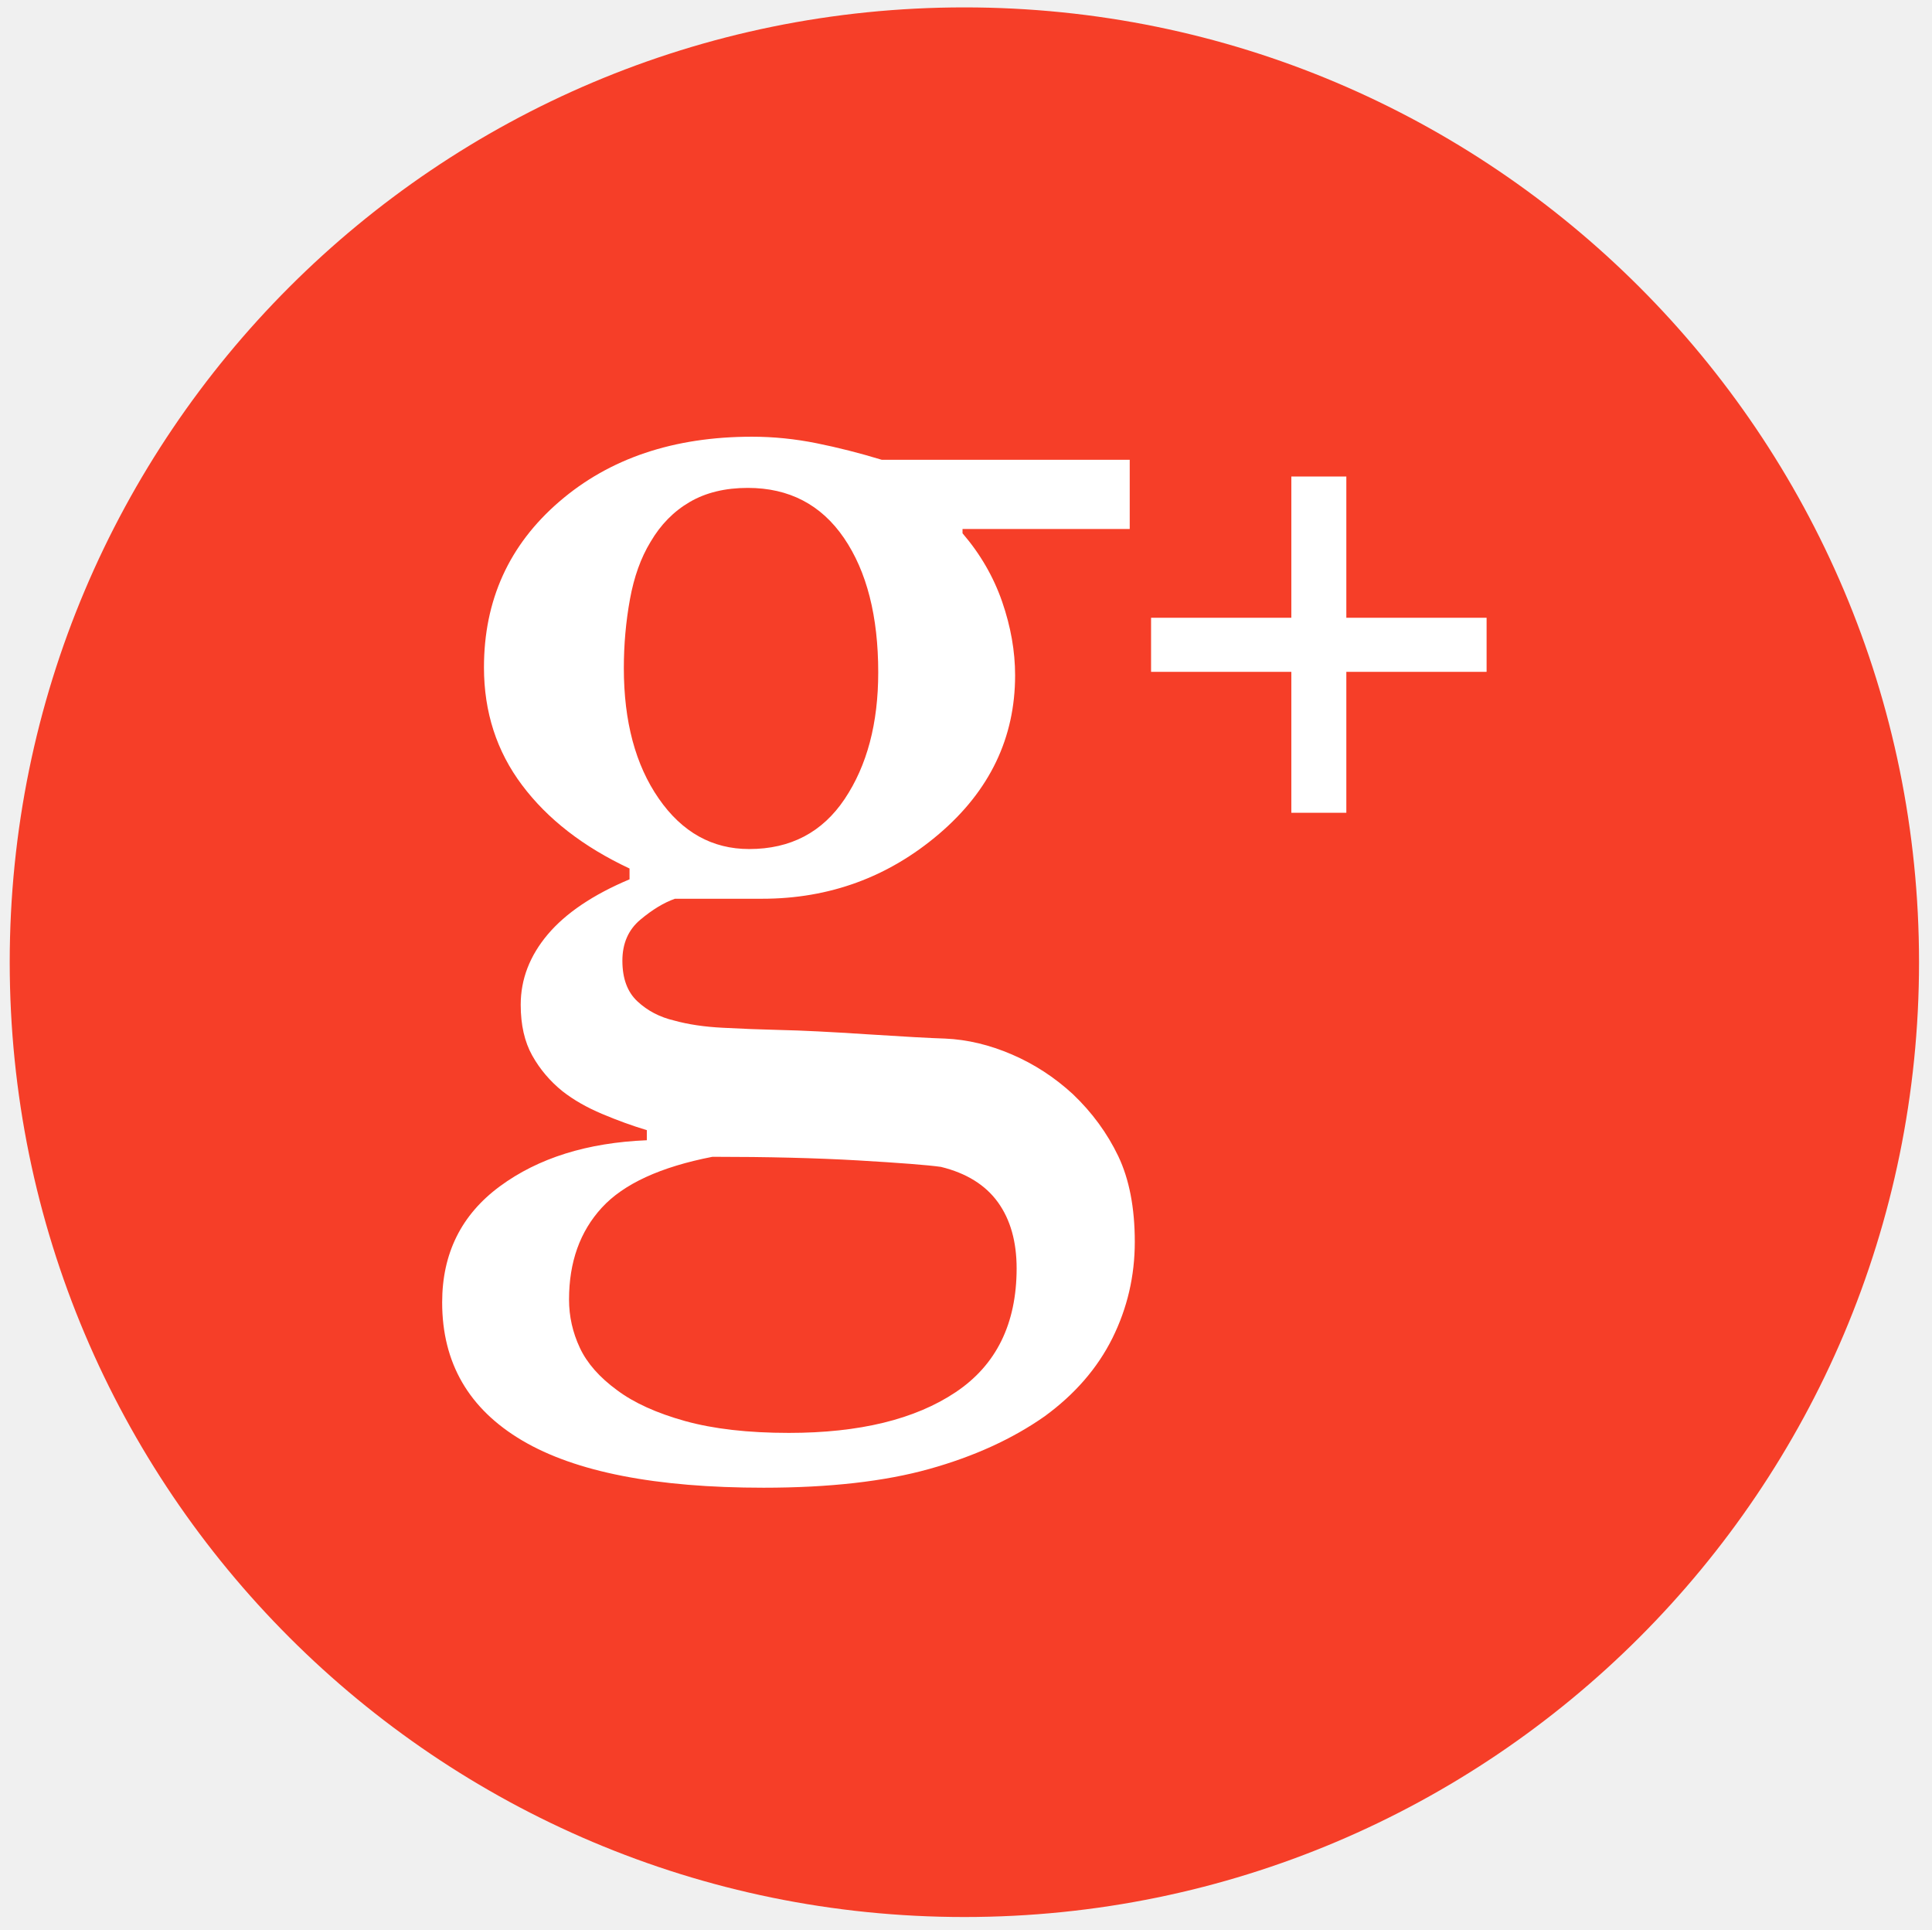
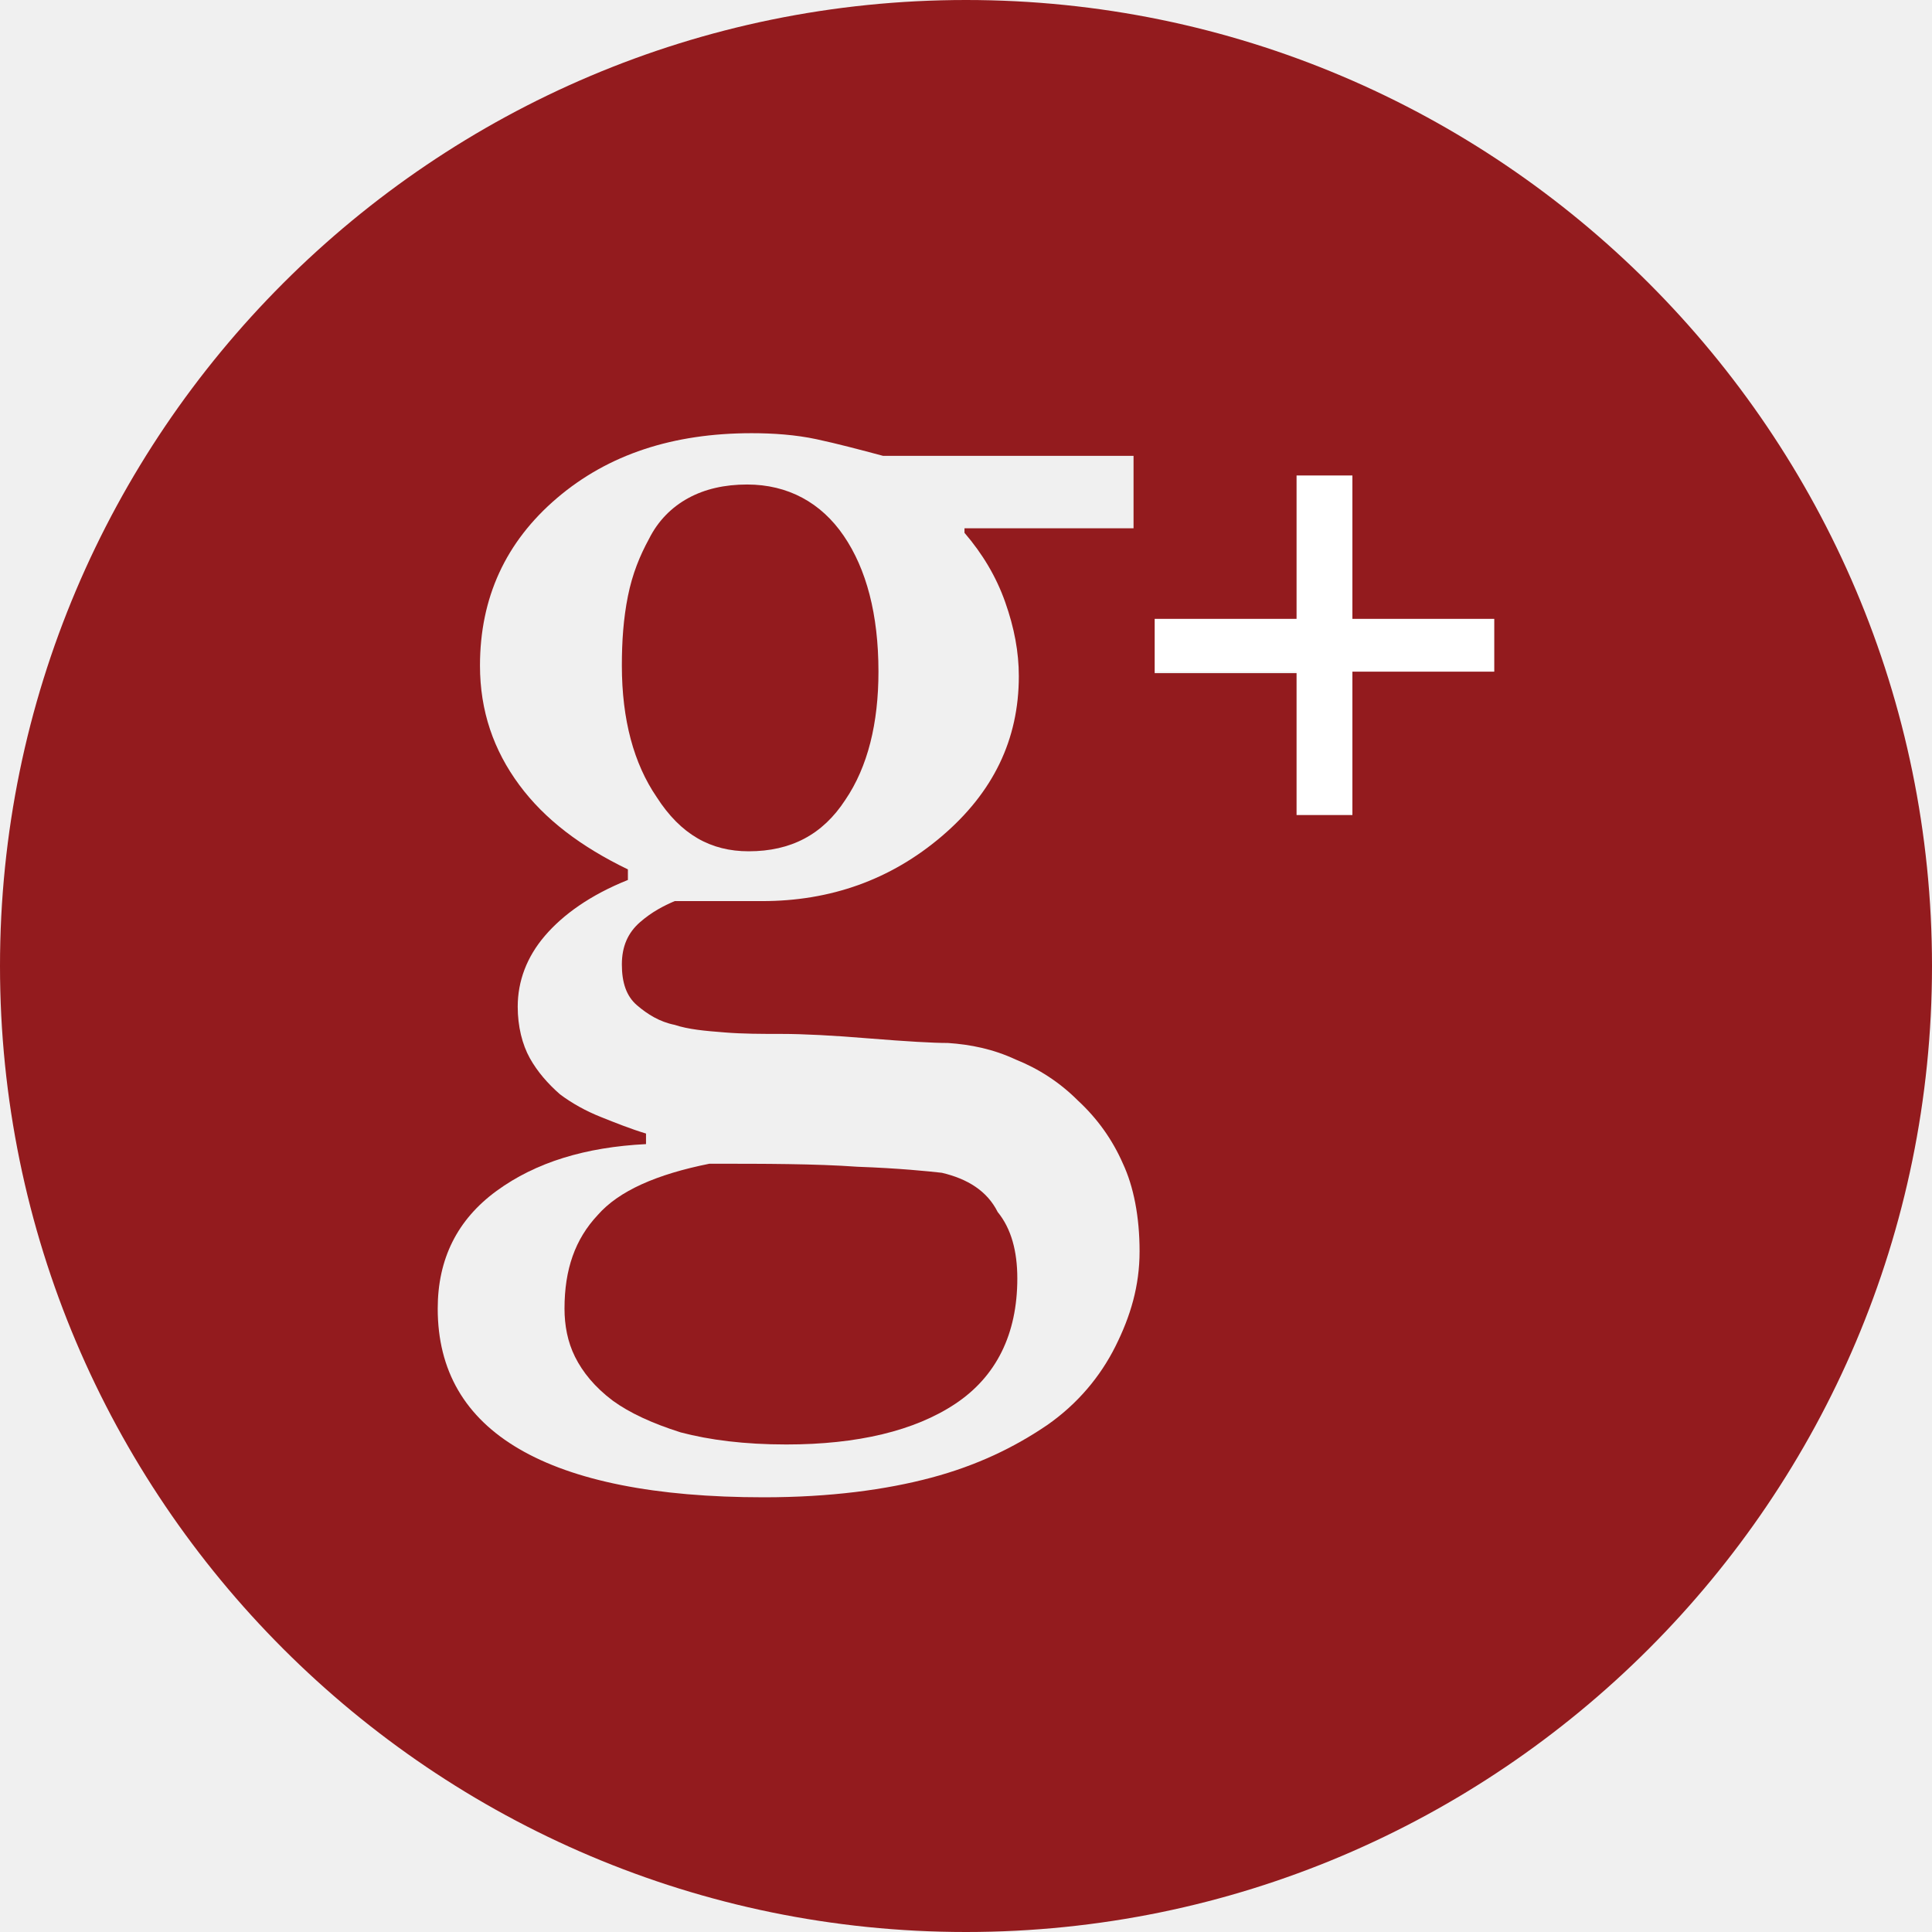
- <svg xmlns="http://www.w3.org/2000/svg" version="1.1" x="0px" y="0px" width="596px" height="595.281px" viewBox="123.445 0 596 595.281" enable-background="new 123.445 0 596 595.281" xml:space="preserve">
-   <g id="Layer_2">
-     <circle fill="#F63E28" cx="420.944" cy="296.781" r="294.5" />
-   </g>
-   <g id="Icon">
+ <svg xmlns="http://www.w3.org/2000/svg" xmlns:xlink="http://www.w3.org/1999/xlink" version="1.1" id="Layer_1" x="0px" y="0px" viewBox="0 0 128 128" style="enable-background:new 0 0 128 128;" xml:space="preserve">
+   <style type="text/css">
+ 	.st0{fill:#FFFFFF;}
+ 	.st1{fill:#931B1E;}
+ </style>
+   <g>
    <g>
-       <path fill="#FFFFFF" d="M435.603,325.237c-6.896-2.964-13.741-4.601-20.562-4.898c-4.75-0.149-12.786-0.596-24.121-1.327    c-11.348-0.744-20.265-1.19-26.788-1.327c-6.077-0.148-11.968-0.372-17.672-0.682c-5.705-0.285-10.716-1.029-15.007-2.22    c-4.452-1.042-8.234-3.002-11.347-5.903c-3.113-2.878-4.663-7.069-4.663-12.563c0-5.332,1.848-9.562,5.556-12.662    s7.255-5.258,10.665-6.449h26.899c20.748,0,38.941-6.672,54.58-20.004c15.638-13.344,23.451-29.64,23.451-48.912    c0-7.403-1.327-14.969-3.993-22.683c-2.666-7.701-6.747-14.745-12.229-21.12v-1.326h51.579v-21.344h-76.481    c-6.82-2.071-13.53-3.782-20.128-5.109s-13.232-2.009-19.892-2.009c-24.159,0-43.989,6.672-59.467,20.016    c-15.489,13.345-23.24,30.385-23.24,51.133c0,13.79,3.919,25.906,11.781,36.349c7.851,10.455,18.888,19.012,33.125,25.685v3.336    c-11.261,4.737-19.669,10.417-25.237,17.003c-5.556,6.598-8.334,13.815-8.334,21.678c0,6.226,1.19,11.447,3.56,15.676    c2.368,4.229,5.481,7.899,9.338,11.013c3.411,2.666,7.479,4.998,12.229,6.994c4.737,1.997,9.339,3.671,13.778,4.998v3.113    c-18.379,0.756-33.497,5.481-45.353,14.225c-11.856,8.743-17.784,20.674-17.784,35.804c0,18.677,8.234,32.852,24.679,42.574    c16.445,9.724,41.273,14.572,74.473,14.572c20.301,0,37.354-1.935,51.144-5.791c13.791-3.857,25.635-9.265,35.568-16.234    c9.339-6.82,16.296-14.857,20.909-24.121c4.589-9.264,6.896-19.148,6.896-29.677c0-10.529-1.712-19.347-5.109-26.466    c-3.41-7.105-8.086-13.48-14.014-19.123C448.761,332.281,442.498,328.201,435.603,325.237z M384.025,246.425    c-6.896,10.306-16.718,15.452-29.454,15.452c-11.409,0-20.711-5.184-27.903-15.564c-7.193-10.367-10.777-23.786-10.777-40.243    c0-7.255,0.632-14.336,1.885-21.231s3.361-12.786,6.337-17.673c3.113-5.332,7.156-9.449,12.117-12.339    c4.96-2.89,10.926-4.341,17.896-4.341c12.736,0,22.633,5.159,29.677,15.452c7.032,10.306,10.566,24.121,10.566,41.459    C394.367,223.109,390.92,236.119,384.025,246.425z M418.265,429.399c-12.525,8.383-29.689,12.562-51.467,12.562    c-12.6,0-23.265-1.228-32.021-3.658c-8.743-2.443-15.713-5.594-20.896-9.463c-5.482-3.993-9.339-8.371-11.559-13.121    c-2.22-4.737-3.336-9.698-3.336-14.895c0-11.558,3.373-20.995,10.119-28.337c6.734-7.342,18.119-12.576,34.13-15.688    c17.04,0,32.021,0.372,44.906,1.116c12.897,0.756,21.417,1.414,25.572,1.996c7.85,1.923,13.704,5.557,17.573,10.901    c3.856,5.345,5.779,12.142,5.779,20.45C437.041,408.303,430.791,421.028,418.265,429.399z" />
-       <path fill="#FFFFFF" d="M521.807,207.222v43.468h16.966v-43.468h43.269v-16.68h-43.269v-43.567h-16.966v43.567h-43.27v16.68    H521.807z" />
+       <defs>
+         <rect id="SVGID_1_" x="0" y="0" width="128" height="128" />
+       </defs>
+       <clipPath id="SVGID_2_">
+         <use xlink:href="#SVGID_1_" style="overflow:visible;" />
+       </clipPath>
    </g>
  </g>
+   <g>
+     <polygon class="st0" points="89.6,31.4 85.9,31.4 85.9,40.9 76.5,40.9 76.5,44.5 85.9,44.5 85.9,54 89.6,54 89.6,44.5 99,44.5    99,40.9 89.6,40.9  " />
+   </g>
+   <g>
+     <path class="st1" d="M49.6,56.4c2.8,0,4.9-1.1,6.4-3.4c1.5-2.2,2.2-5.1,2.2-8.5c0-3.8-0.8-6.8-2.3-9c-1.5-2.2-3.7-3.4-6.4-3.4   c-1.5,0-2.8,0.3-3.9,0.9c-1.1,0.6-2,1.5-2.6,2.7c-0.6,1.1-1.1,2.3-1.4,3.8c-0.3,1.5-0.4,3-0.4,4.6c0,3.6,0.8,6.5,2.3,8.7   C45.1,55.3,47.1,56.4,49.6,56.4z" />
+     <path class="st1" d="M62.4,77.7c-0.9-0.1-2.8-0.3-5.6-0.4c-2.8-0.2-6.1-0.2-9.8-0.2c-3.5,0.7-6,1.8-7.4,3.4   c-1.5,1.6-2.2,3.6-2.2,6.2c0,1.1,0.2,2.2,0.7,3.2c0.5,1,1.3,2,2.5,2.9c1.1,0.8,2.6,1.5,4.5,2.1c1.9,0.5,4.2,0.8,7,0.8   c4.7,0,8.5-0.9,11.2-2.7c2.7-1.8,4.1-4.6,4.1-8.3c0-1.8-0.4-3.3-1.3-4.4C65.4,78.9,64.1,78.1,62.4,77.7z" />
+     <path class="st1" d="M64,0C28.7,0,0,28.7,0,64s28.7,64,64,64s64-28.7,64-64S99.3,0,64,0z M73.9,89.2c-1,2-2.5,3.8-4.5,5.2   c-2.2,1.5-4.7,2.7-7.7,3.5c-3,0.8-6.7,1.3-11.1,1.3c-7.2,0-12.6-1.1-16.2-3.2c-3.6-2.1-5.4-5.2-5.4-9.3c0-3.3,1.3-5.9,3.9-7.8   c2.6-1.9,5.9-2.9,9.9-3.1v-0.7c-1-0.3-2-0.7-3-1.1c-1-0.4-1.9-0.9-2.7-1.5c-0.8-0.7-1.5-1.5-2-2.4c-0.5-0.9-0.8-2.1-0.8-3.4   c0-1.7,0.6-3.3,1.8-4.7c1.2-1.4,3-2.7,5.5-3.7v-0.7c-3.1-1.5-5.5-3.3-7.2-5.6c-1.7-2.3-2.6-4.9-2.6-7.9c0-4.5,1.7-8.2,5.1-11.1   c3.4-2.9,7.7-4.3,12.9-4.3c1.4,0,2.9,0.1,4.3,0.4c1.4,0.3,2.9,0.7,4.4,1.1h16.6V35H63.9v0.3c1.2,1.4,2.1,2.9,2.7,4.6   c0.6,1.7,0.9,3.3,0.9,4.9c0,4.2-1.7,7.7-5.1,10.6c-3.4,2.9-7.4,4.3-11.9,4.3h-5.8c-0.7,0.3-1.5,0.7-2.3,1.4   c-0.8,0.7-1.2,1.6-1.2,2.8c0,1.2,0.3,2.1,1,2.7c0.7,0.6,1.5,1.1,2.5,1.3c0.9,0.3,2,0.4,3.3,0.5c1.2,0.1,2.5,0.1,3.8,0.1   c1.4,0,3.4,0.1,5.8,0.3c2.5,0.2,4.2,0.3,5.2,0.3c1.5,0.1,3,0.4,4.5,1.1c1.5,0.6,2.9,1.5,4.1,2.7c1.3,1.2,2.3,2.6,3,4.2   c0.7,1.5,1.1,3.5,1.1,5.8S74.9,87.2,73.9,89.2z M99,44.5h-9.4V54h-3.7v-9.4h-9.4v-3.6h9.4v-9.5h3.7v9.5H99V44.5z" />
+   </g>
</svg>
